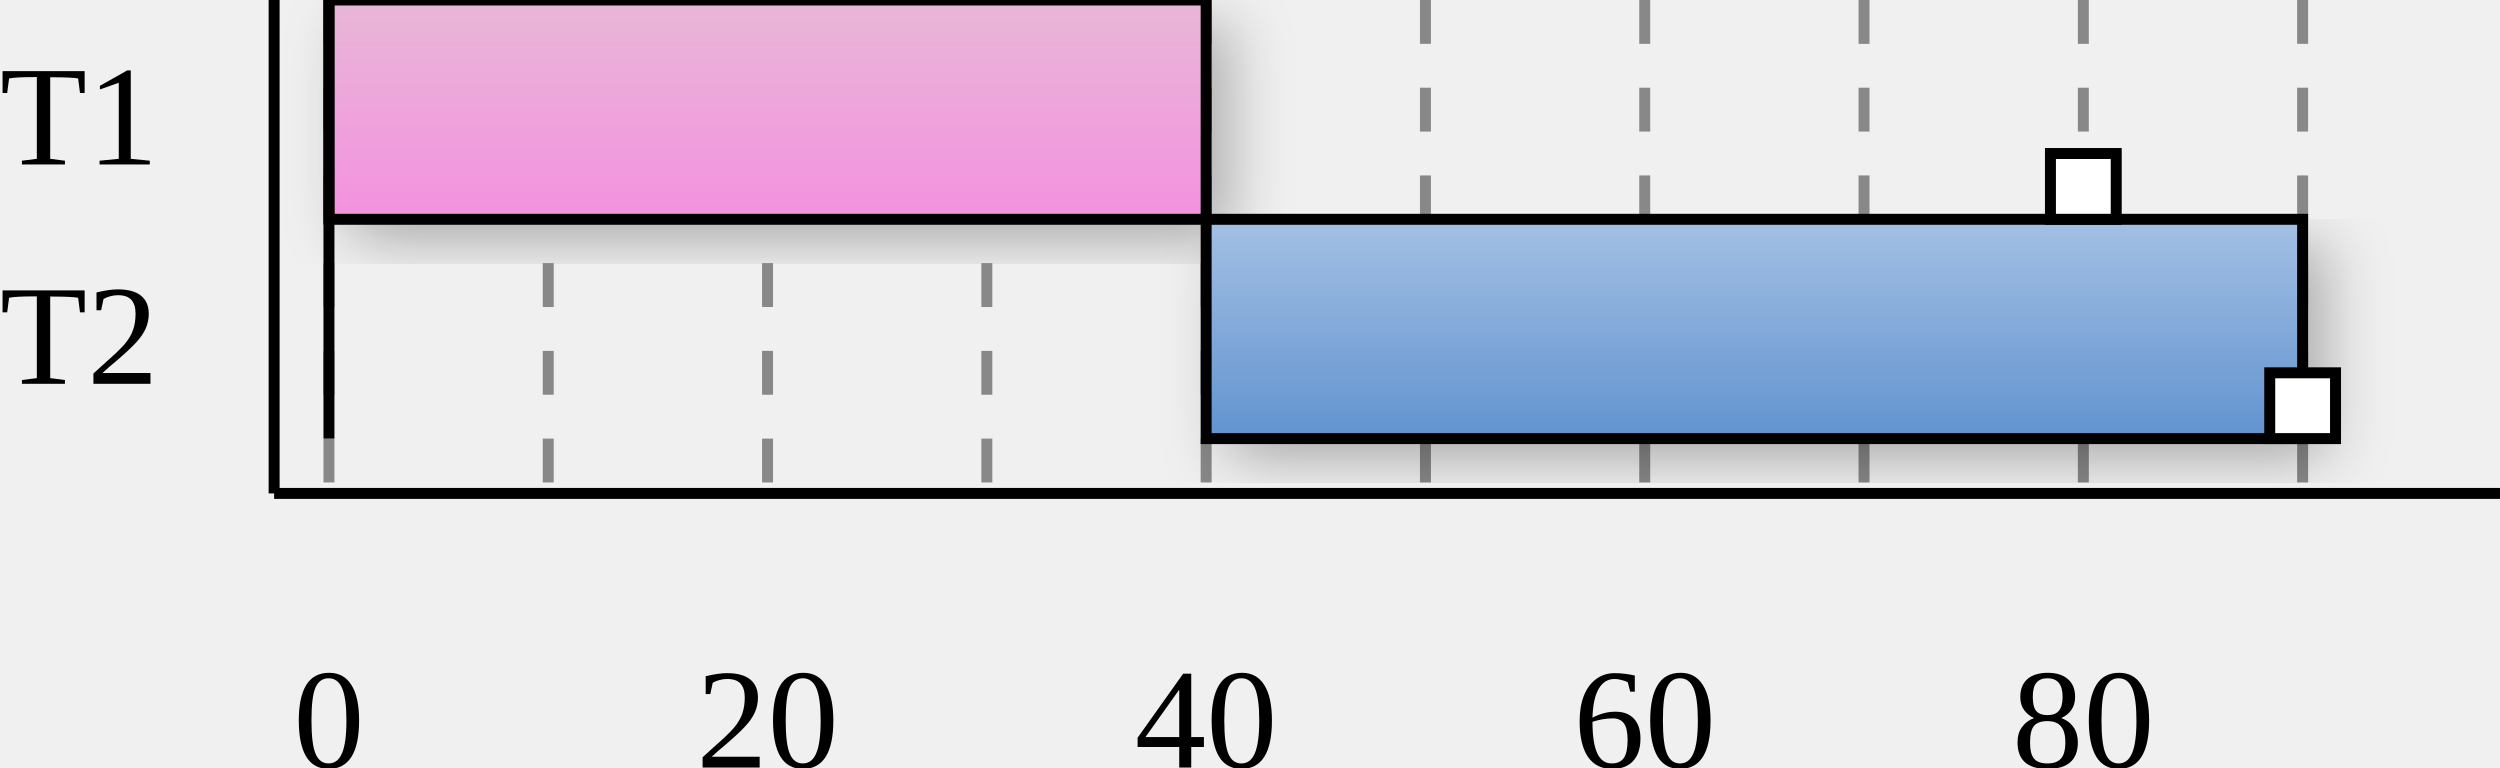
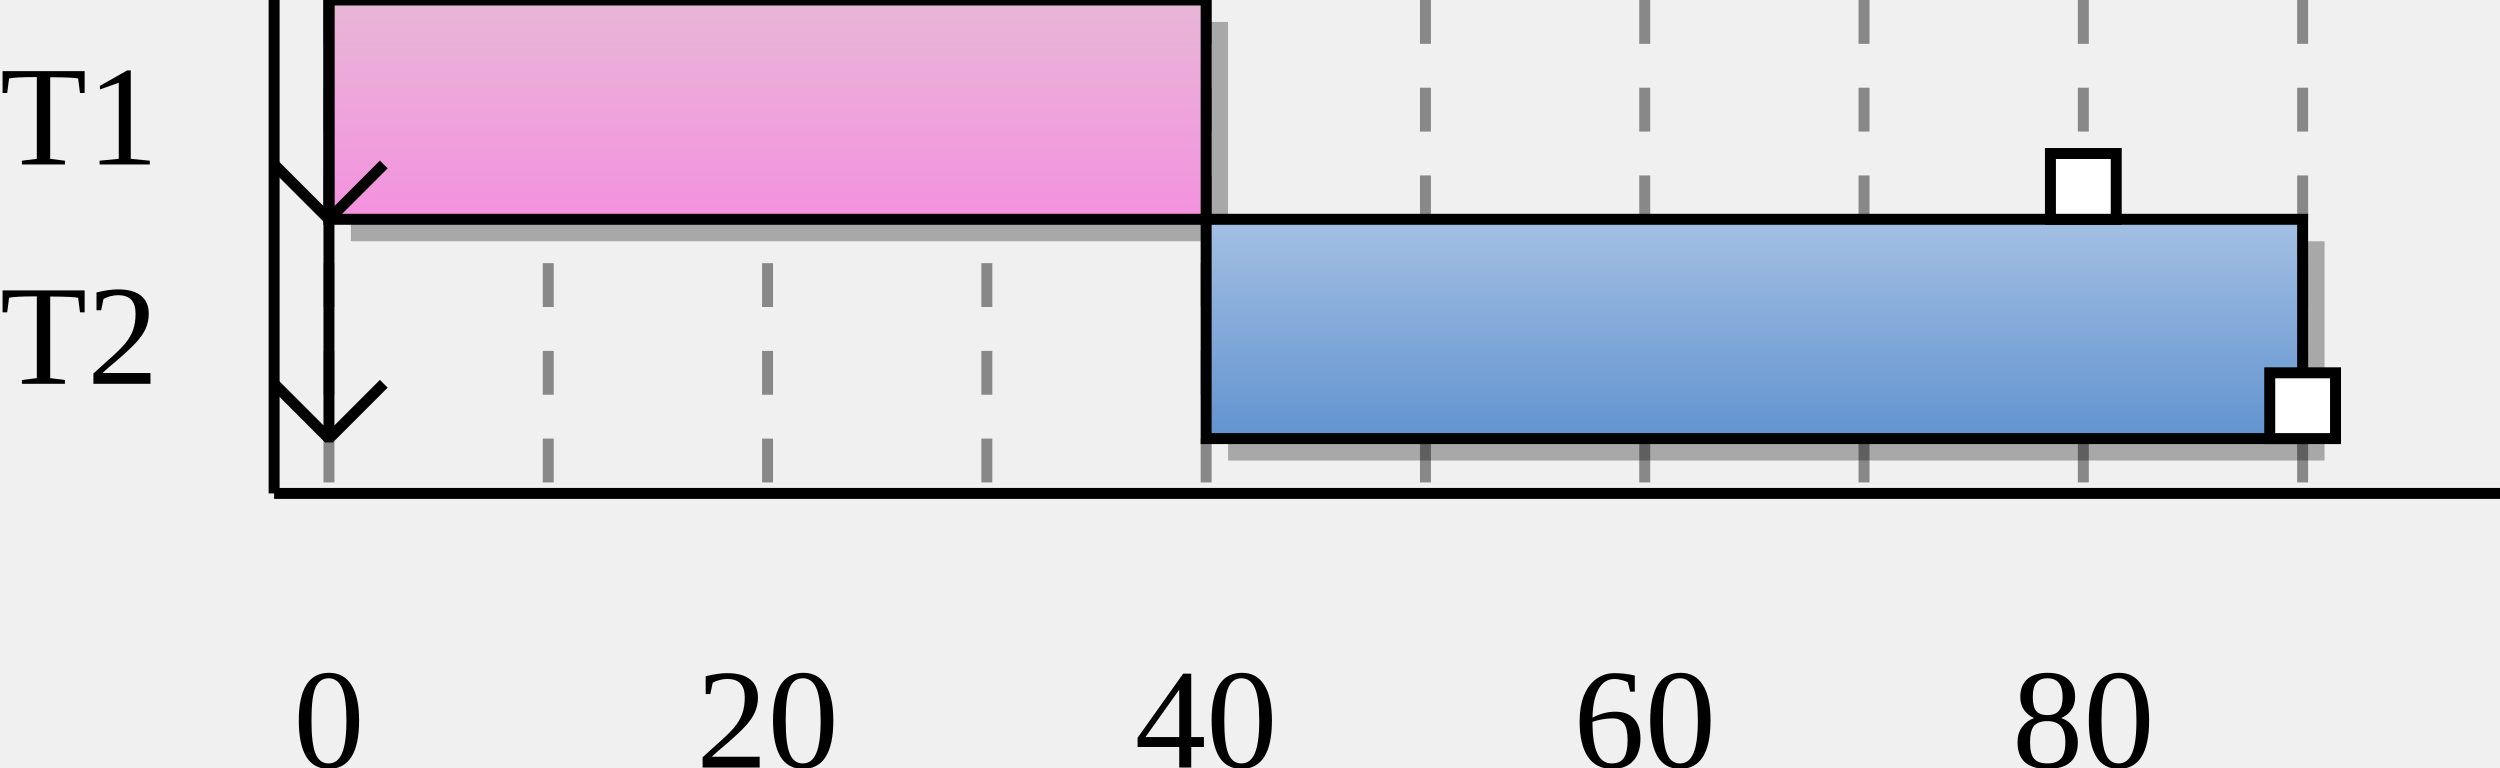
<svg xmlns="http://www.w3.org/2000/svg" width="228" height="70" version="1.1">
  <defs>
    <linearGradient id="grad1" x1="0" y1="0" x2="0" y2="1">
      <stop style="stop-color:#E8B7D7;stop-opacity:1;" offset="0" />
      <stop style="stop-color:#F491DF;stop-opacity:1;" offset="1" />
    </linearGradient>
    <linearGradient id="grad2" x1="0" y1="0" x2="0" y2="1">
      <stop style="stop-color:#A4C0E4;stop-opacity:1;" offset="0" />
      <stop style="stop-color:#6193CF;stop-opacity:1;" offset="1" />
    </linearGradient>
    <linearGradient id="grad3" x1="0" y1="0" x2="0" y2="1">
      <stop style="stop-color:#FFF6C8;stop-opacity:1;" offset="0" />
      <stop style="stop-color:#FFF299;stop-opacity:1;" offset="1" />
    </linearGradient>
    <linearGradient id="grad4" x1="0" y1="0" x2="0" y2="1">
      <stop style="stop-color:#BFFFBF;stop-opacity:1;" offset="0" />
      <stop style="stop-color:#80FF80;stop-opacity:1;" offset="1" />
    </linearGradient>
-     <filter id="blur">
-       <feGaussianBlur stdDeviation="2.85" />
-     </filter>
  </defs>
  <g>
    <text x="0" y="15" style="font-size:13px;">T1</text>
    <text x="0" y="35" style="font-size:13px;">T2</text>
    <path d="M 25,0 25,45" style="stroke-width:1;stroke:#000000;" />
    <path d="M 25,45 228,45" style="stroke-width:1;stroke:#000000;" />
    <path d="M 30,0 30, 45" style="stroke-width:1;stroke:#888888;stroke-dasharray:4,4" />
    <text x="30" y="70" style="font-size:13px;text-anchor:middle;">0</text>
    <path d="M 50,0 50, 45" style="stroke-width:1;stroke:#888888;stroke-dasharray:4,4" />
    <path d="M 70,0 70, 45" style="stroke-width:1;stroke:#888888;stroke-dasharray:4,4" />
    <text x="70" y="70" style="font-size:13px;text-anchor:middle;">20</text>
    <path d="M 90,0 90, 45" style="stroke-width:1;stroke:#888888;stroke-dasharray:4,4" />
    <path d="M 110,0 110, 45" style="stroke-width:1;stroke:#888888;stroke-dasharray:4,4" />
    <text x="110" y="70" style="font-size:13px;text-anchor:middle;">40</text>
    <path d="M 130,0 130, 45" style="stroke-width:1;stroke:#888888;stroke-dasharray:4,4" />
    <path d="M 150,0 150, 45" style="stroke-width:1;stroke:#888888;stroke-dasharray:4,4" />
    <text x="150" y="70" style="font-size:13px;text-anchor:middle;">60</text>
    <path d="M 170,0 170, 45" style="stroke-width:1;stroke:#888888;stroke-dasharray:4,4" />
    <path d="M 190,0 190, 45" style="stroke-width:1;stroke:#888888;stroke-dasharray:4,4" />
    <text x="190" y="70" style="font-size:13px;text-anchor:middle;">80</text>
    <path d="M 210,0 210, 45" style="stroke-width:1;stroke:#888888;stroke-dasharray:4,4" />
-     <rect x="32" y="2" width="80" height="20" style="color:#000000;fill:#000000;opacity:0.3;filter:url(#blur);" />
+     <rect x="32" y="2" width="80" height="20" style="color:#000000;fill:#000000;opacity:0.3" />
    <rect x="30" y="0" width="80" height="20" style="fill:url(#grad1);stroke:#000000;stroke-width:1;" />
-     <rect x="112" y="22" width="100" height="20" style="color:#000000;fill:#000000;opacity:0.3;filter:url(#blur);" />
+     <rect x="112" y="22" width="100" height="20" style="color:#000000;fill:#000000;opacity:0.3" />
    <rect x="110" y="20" width="100" height="20" style="fill:url(#grad2);stroke:#000000;stroke-width:1;" />
-     <path d="M 30,0 30,20" style="stroke-width:1;stroke:#000000;marker-end:url(#Arrow1Lend);" />
+     <path d="M 30,0 30,20 25,15 30,20 35,15 30,20" style="stroke-width:1;stroke:#000000;fill:transparent;stroke-linejoin:bevel;" />
    <rect x="187" y="14" width="6" height="6" style="fill:#ffffff;stroke-width:1;stroke:#000000;" />
-     <path d="M 30,20 30,40" style="stroke-width:1;stroke:#000000;marker-end:url(#Arrow1Lend);" />
+     <path d="M 30,20 30,40 25,35 30,40 35,35 30,40" style="stroke-width:1;stroke:#000000;fill:transparent;stroke-linejoin:bevel;" />
    <rect x="207" y="34" width="6" height="6" style="fill:#ffffff;stroke-width:1;stroke:#000000;" />
  </g>
</svg>
